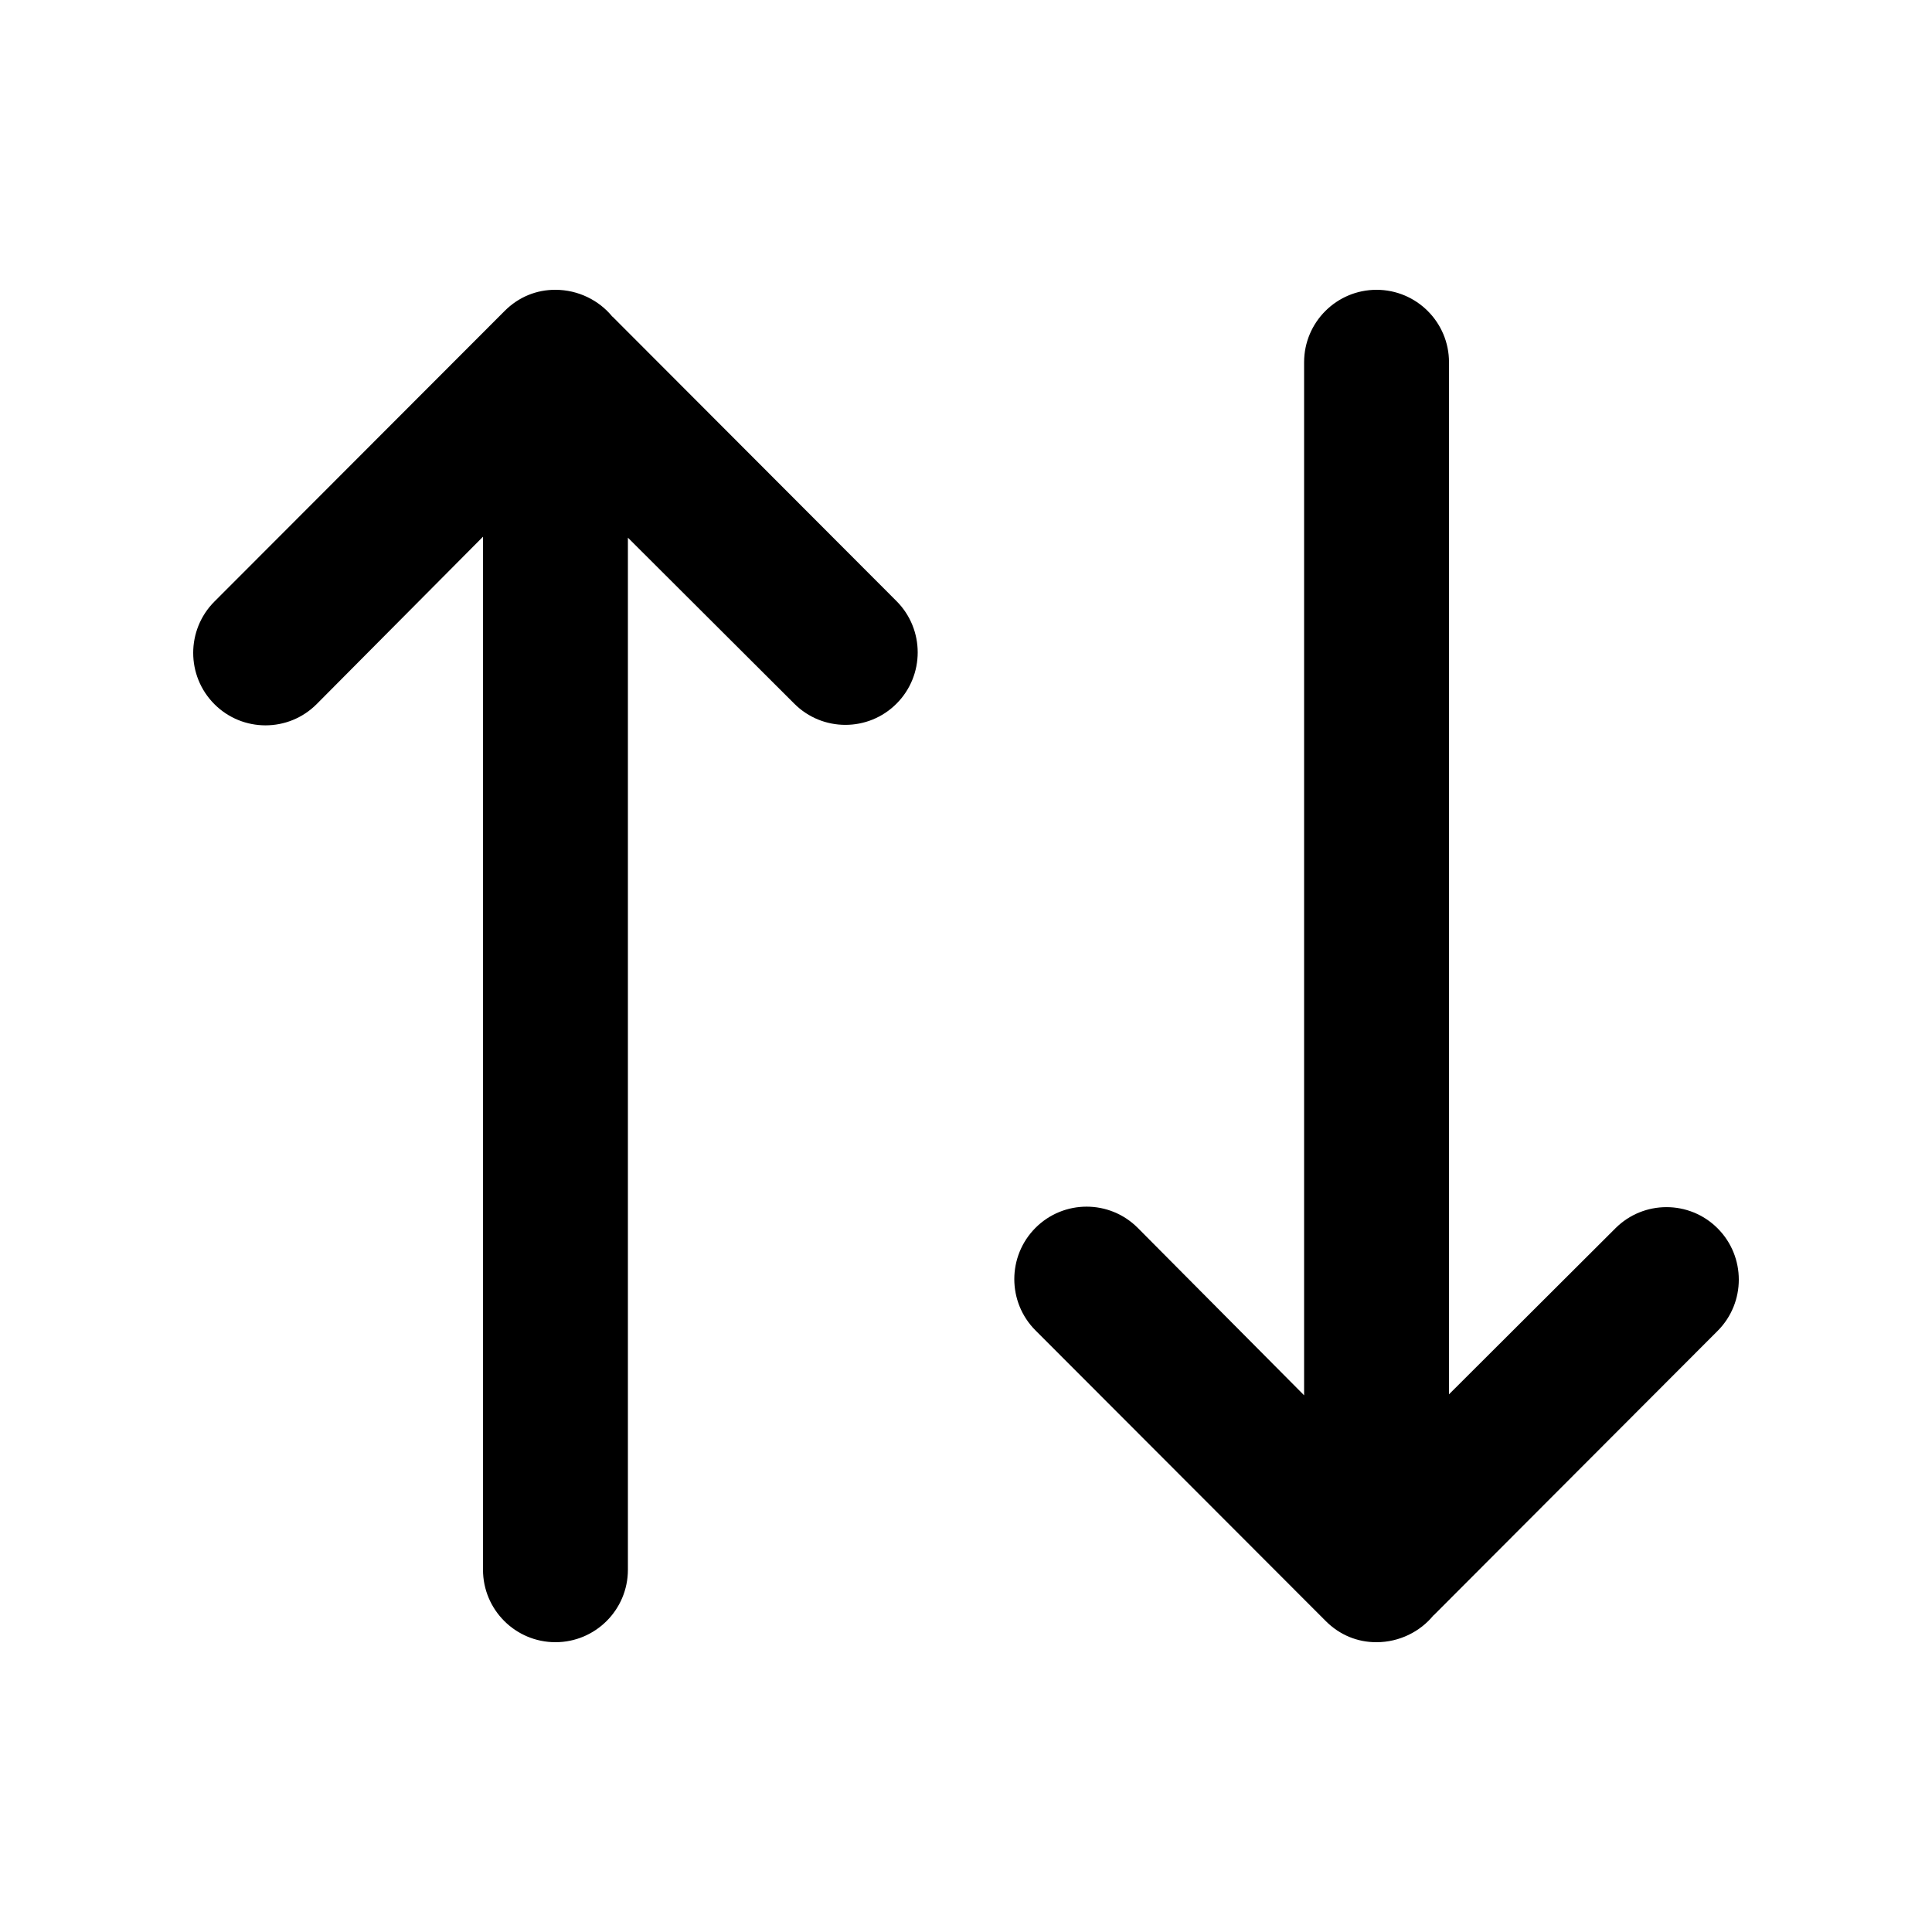
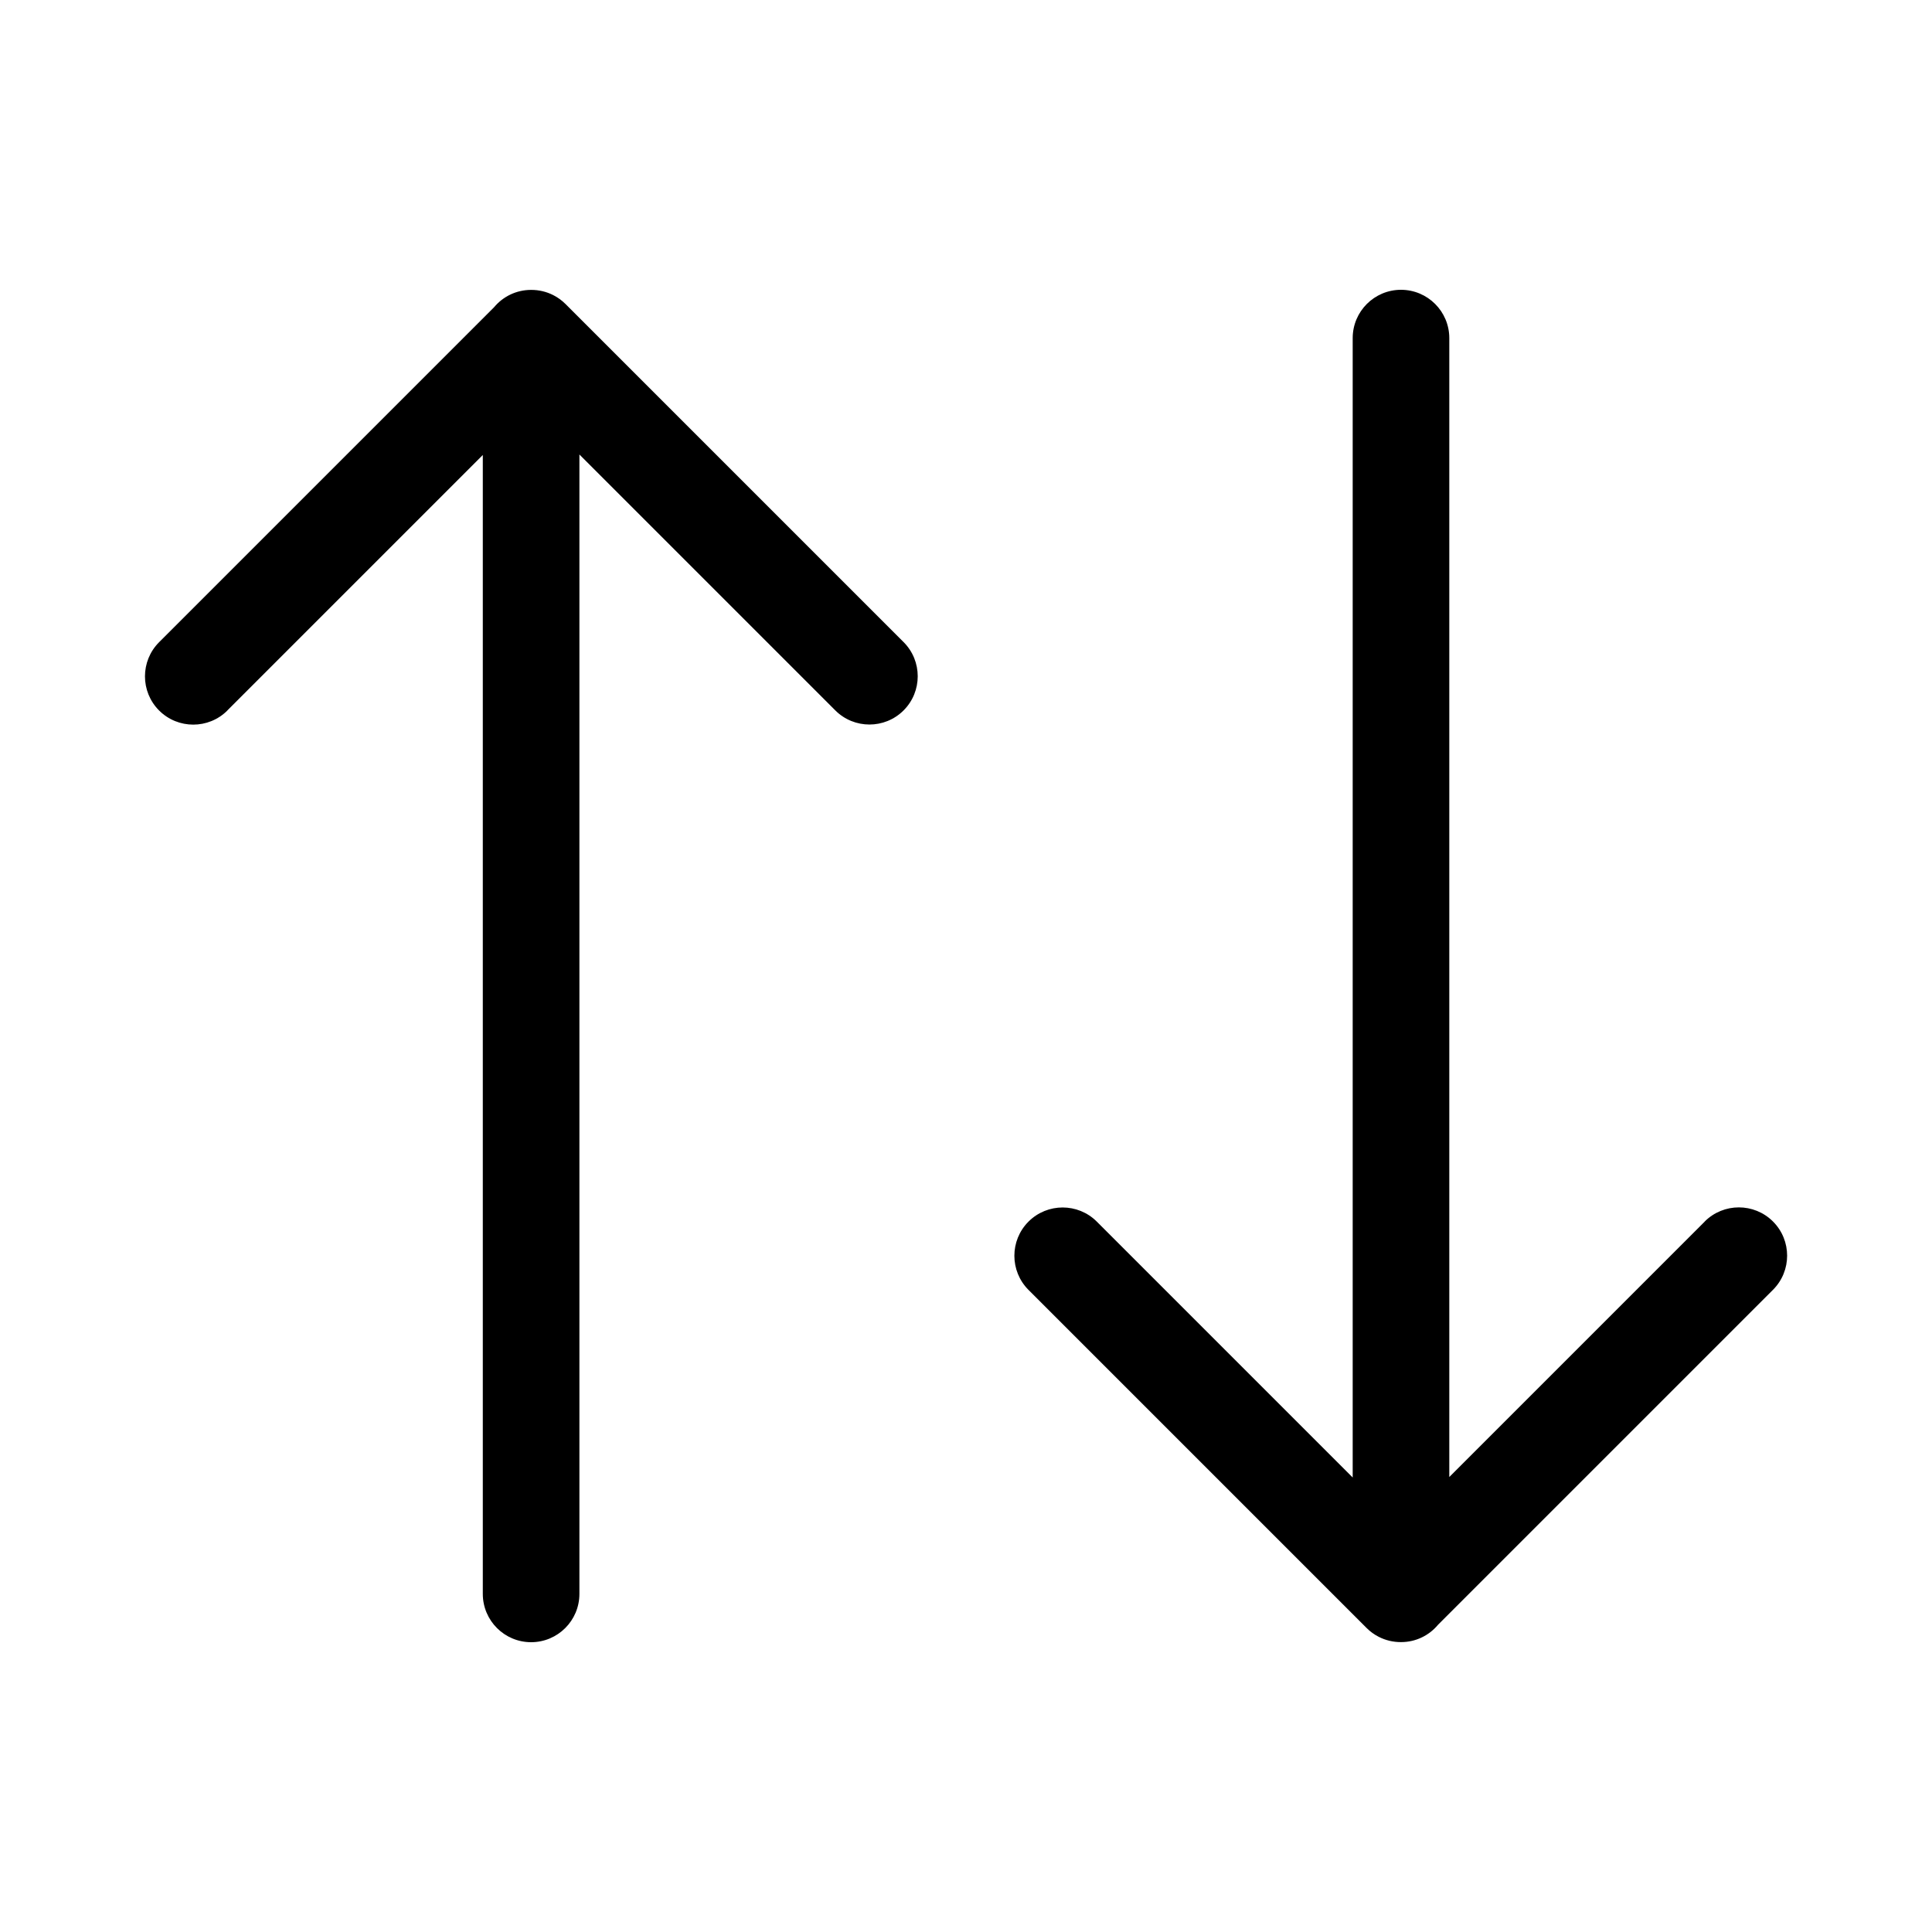
<svg xmlns="http://www.w3.org/2000/svg" version="1.1" width="20" height="20" viewBox="0 0 20 20">
-   <path d="M14.839 16.722c-0.137 0.169-0.354 0.278-0.589 0.278-0.193 0.001-0.38-0.072-0.527-0.22l-3.004-3.008c-0.292-0.293-0.292-0.768 0-1.061s0.767-0.293 1.059 0l1.722 1.733v-10.694c0-0.414 0.336-0.75 0.75-0.75s0.75 0.336 0.75 0.75v10.684l1.722-1.718c0.292-0.293 0.767-0.293 1.059 0s0.292 0.768 0 1.061l-2.941 2.946zM6.339 3.278c-0.137-0.169-0.354-0.278-0.589-0.278-0.193-0.001-0.38 0.072-0.527 0.22l-3.004 3.008c-0.292 0.293-0.292 0.768 0 1.061s0.767 0.293 1.059 0l1.722-1.733v10.694c0 0.414 0.336 0.75 0.75 0.75s0.75-0.336 0.75-0.75v-10.684l1.722 1.718c0.292 0.293 0.767 0.293 1.059 0s0.292-0.768 0-1.061l-2.941-2.946z" />
+   <path d="M2.354 7.354l2.644-2.644v11.79c0 0.276 0.224 0.5 0.5 0.5s0.5-0.224 0.5-0.5v-11.795l2.649 2.649c0.195 0.195 0.512 0.195 0.707 0s0.195-0.512 0-0.707l-3.5-3.5c-0.038-0.038-0.080-0.068-0.125-0.091-0.072-0.037-0.15-0.055-0.229-0.055h-0.002c-0.154 0-0.291 0.069-0.383 0.179l-3.468 3.468c-0.195 0.195-0.195 0.512 0 0.707s0.512 0.195 0.707 0zM17.647 12.646l-2.644 2.644v-11.79c0-0.276-0.224-0.5-0.5-0.5s-0.5 0.224-0.5 0.5v11.795l-2.649-2.649c-0.195-0.195-0.512-0.195-0.707 0s-0.195 0.512 0 0.707l3.5 3.5c0.038 0.038 0.080 0.068 0.125 0.091 0.072 0.037 0.15 0.055 0.229 0.055h0.002c0.154 0 0.291-0.069 0.383-0.179l3.468-3.468c0.195-0.195 0.195-0.512 0-0.707s-0.512-0.195-0.707 0z" />
</svg>
